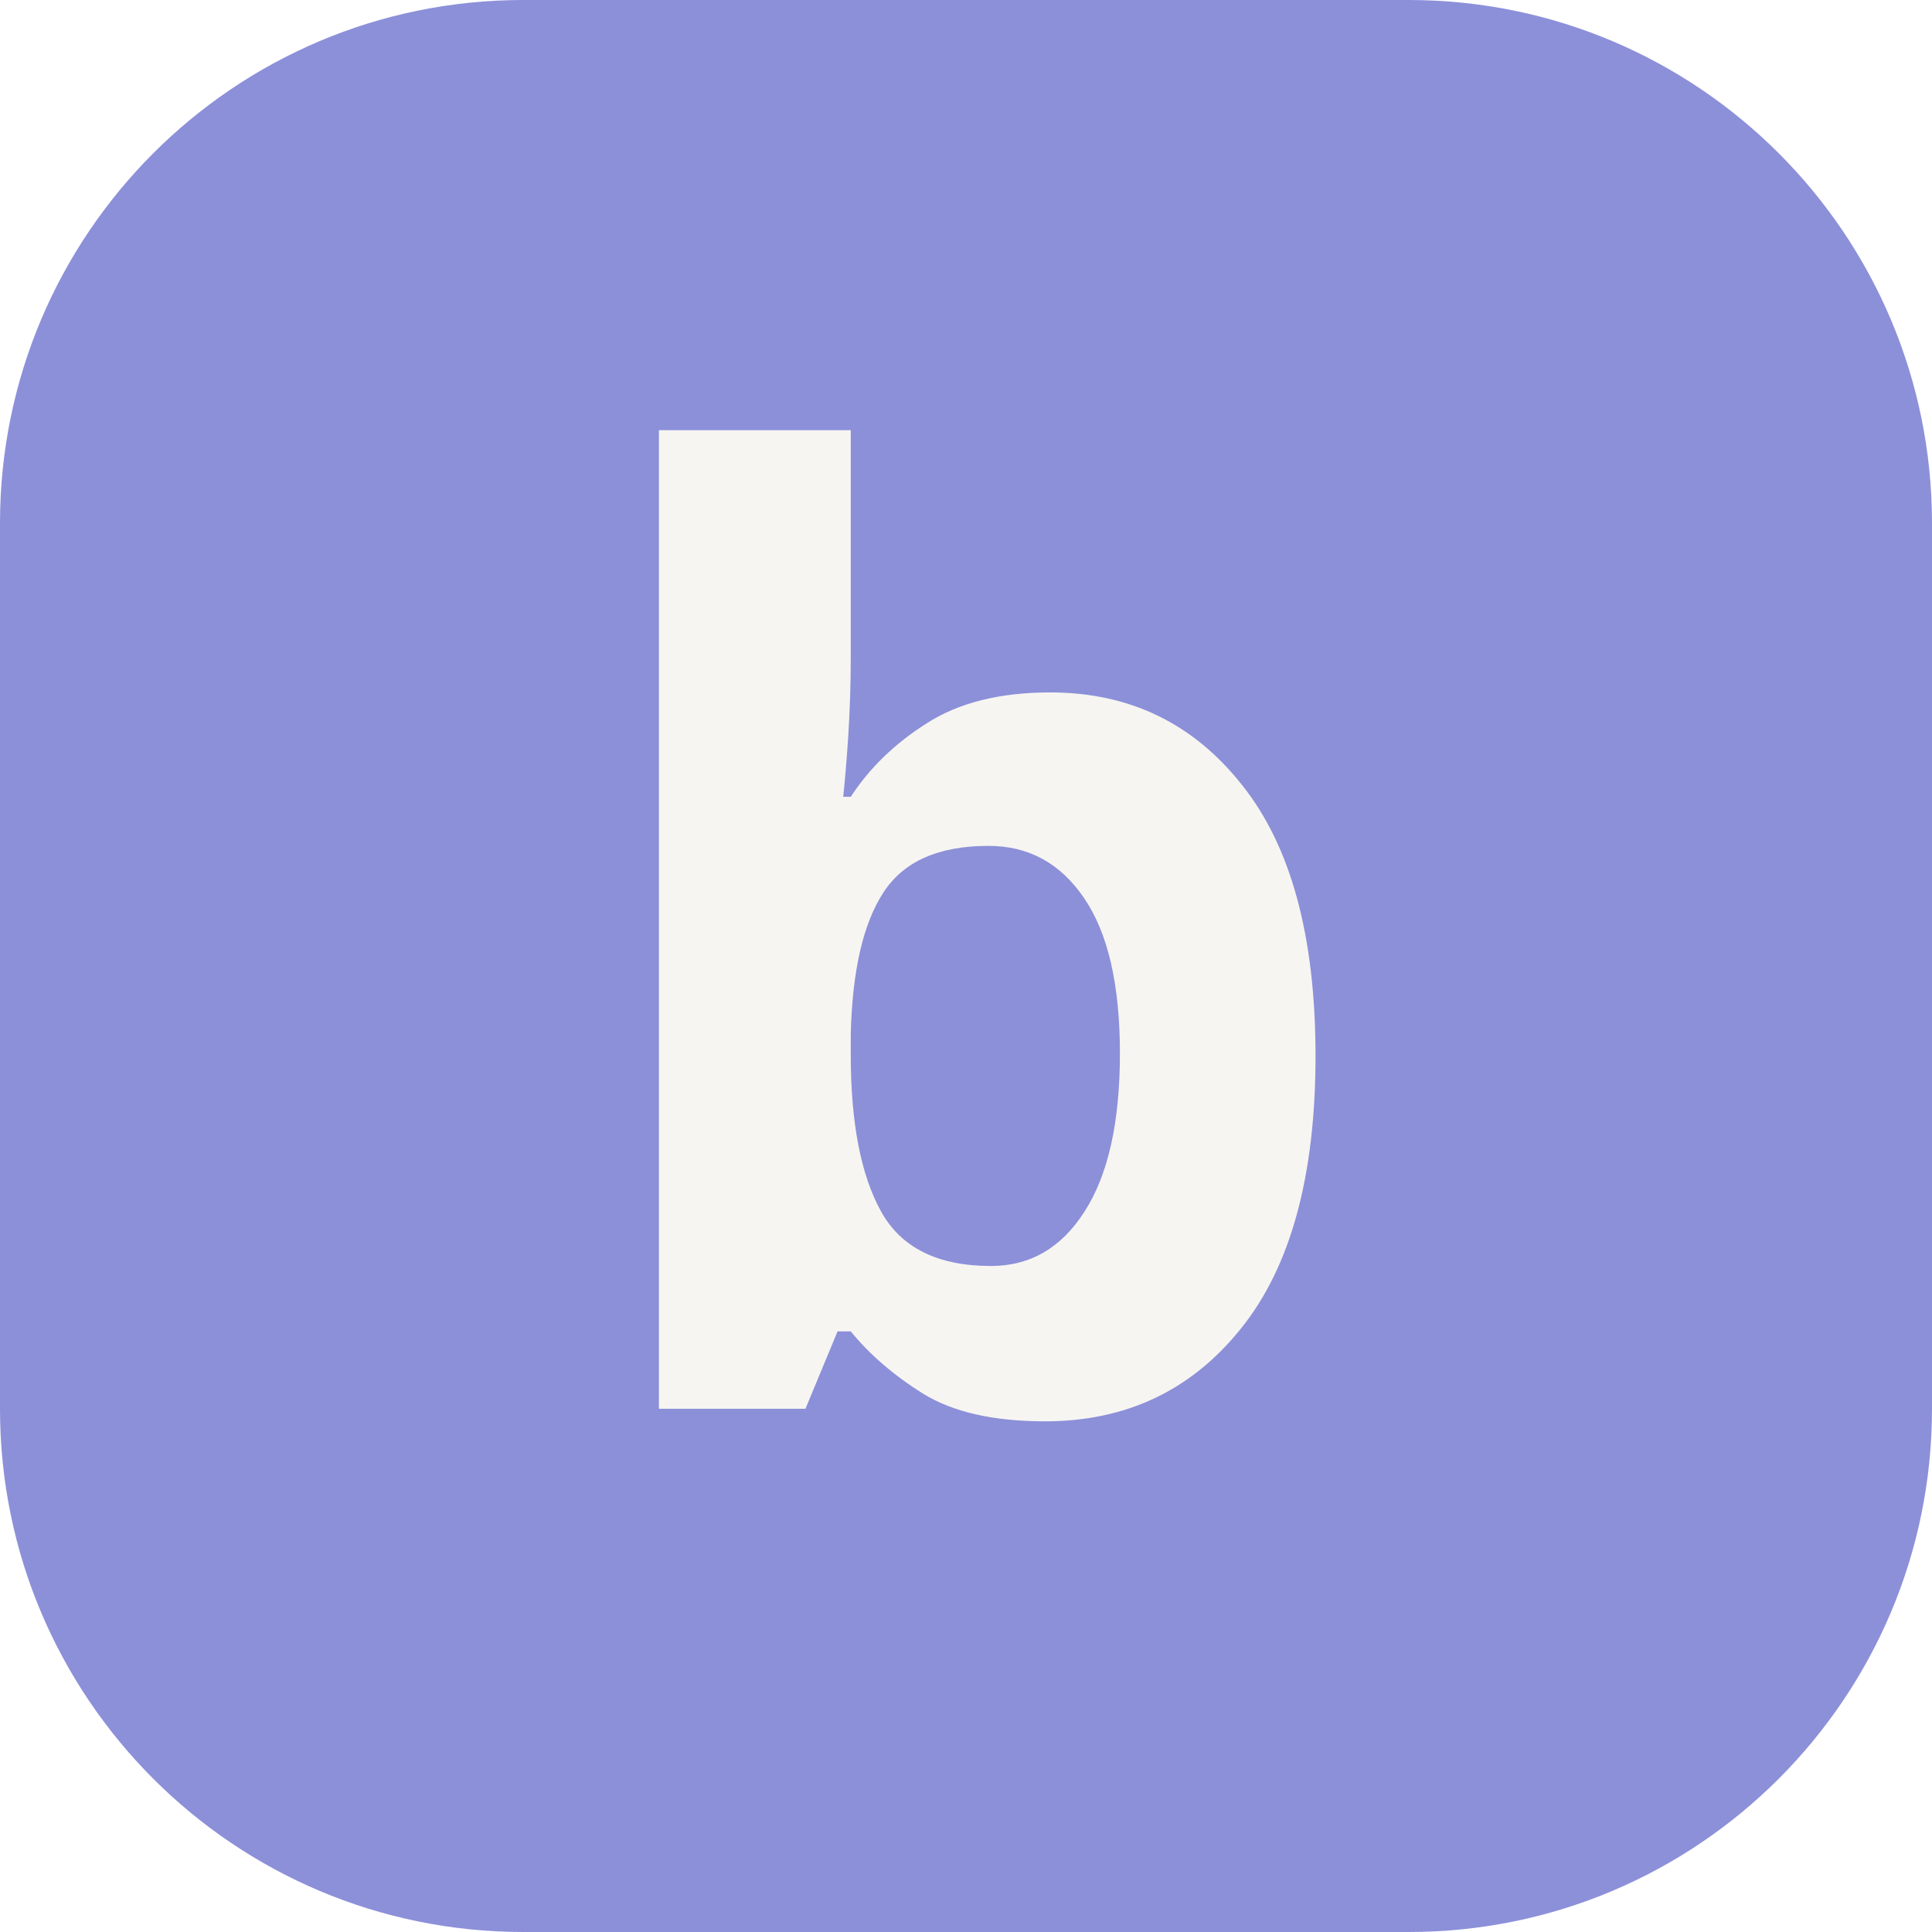
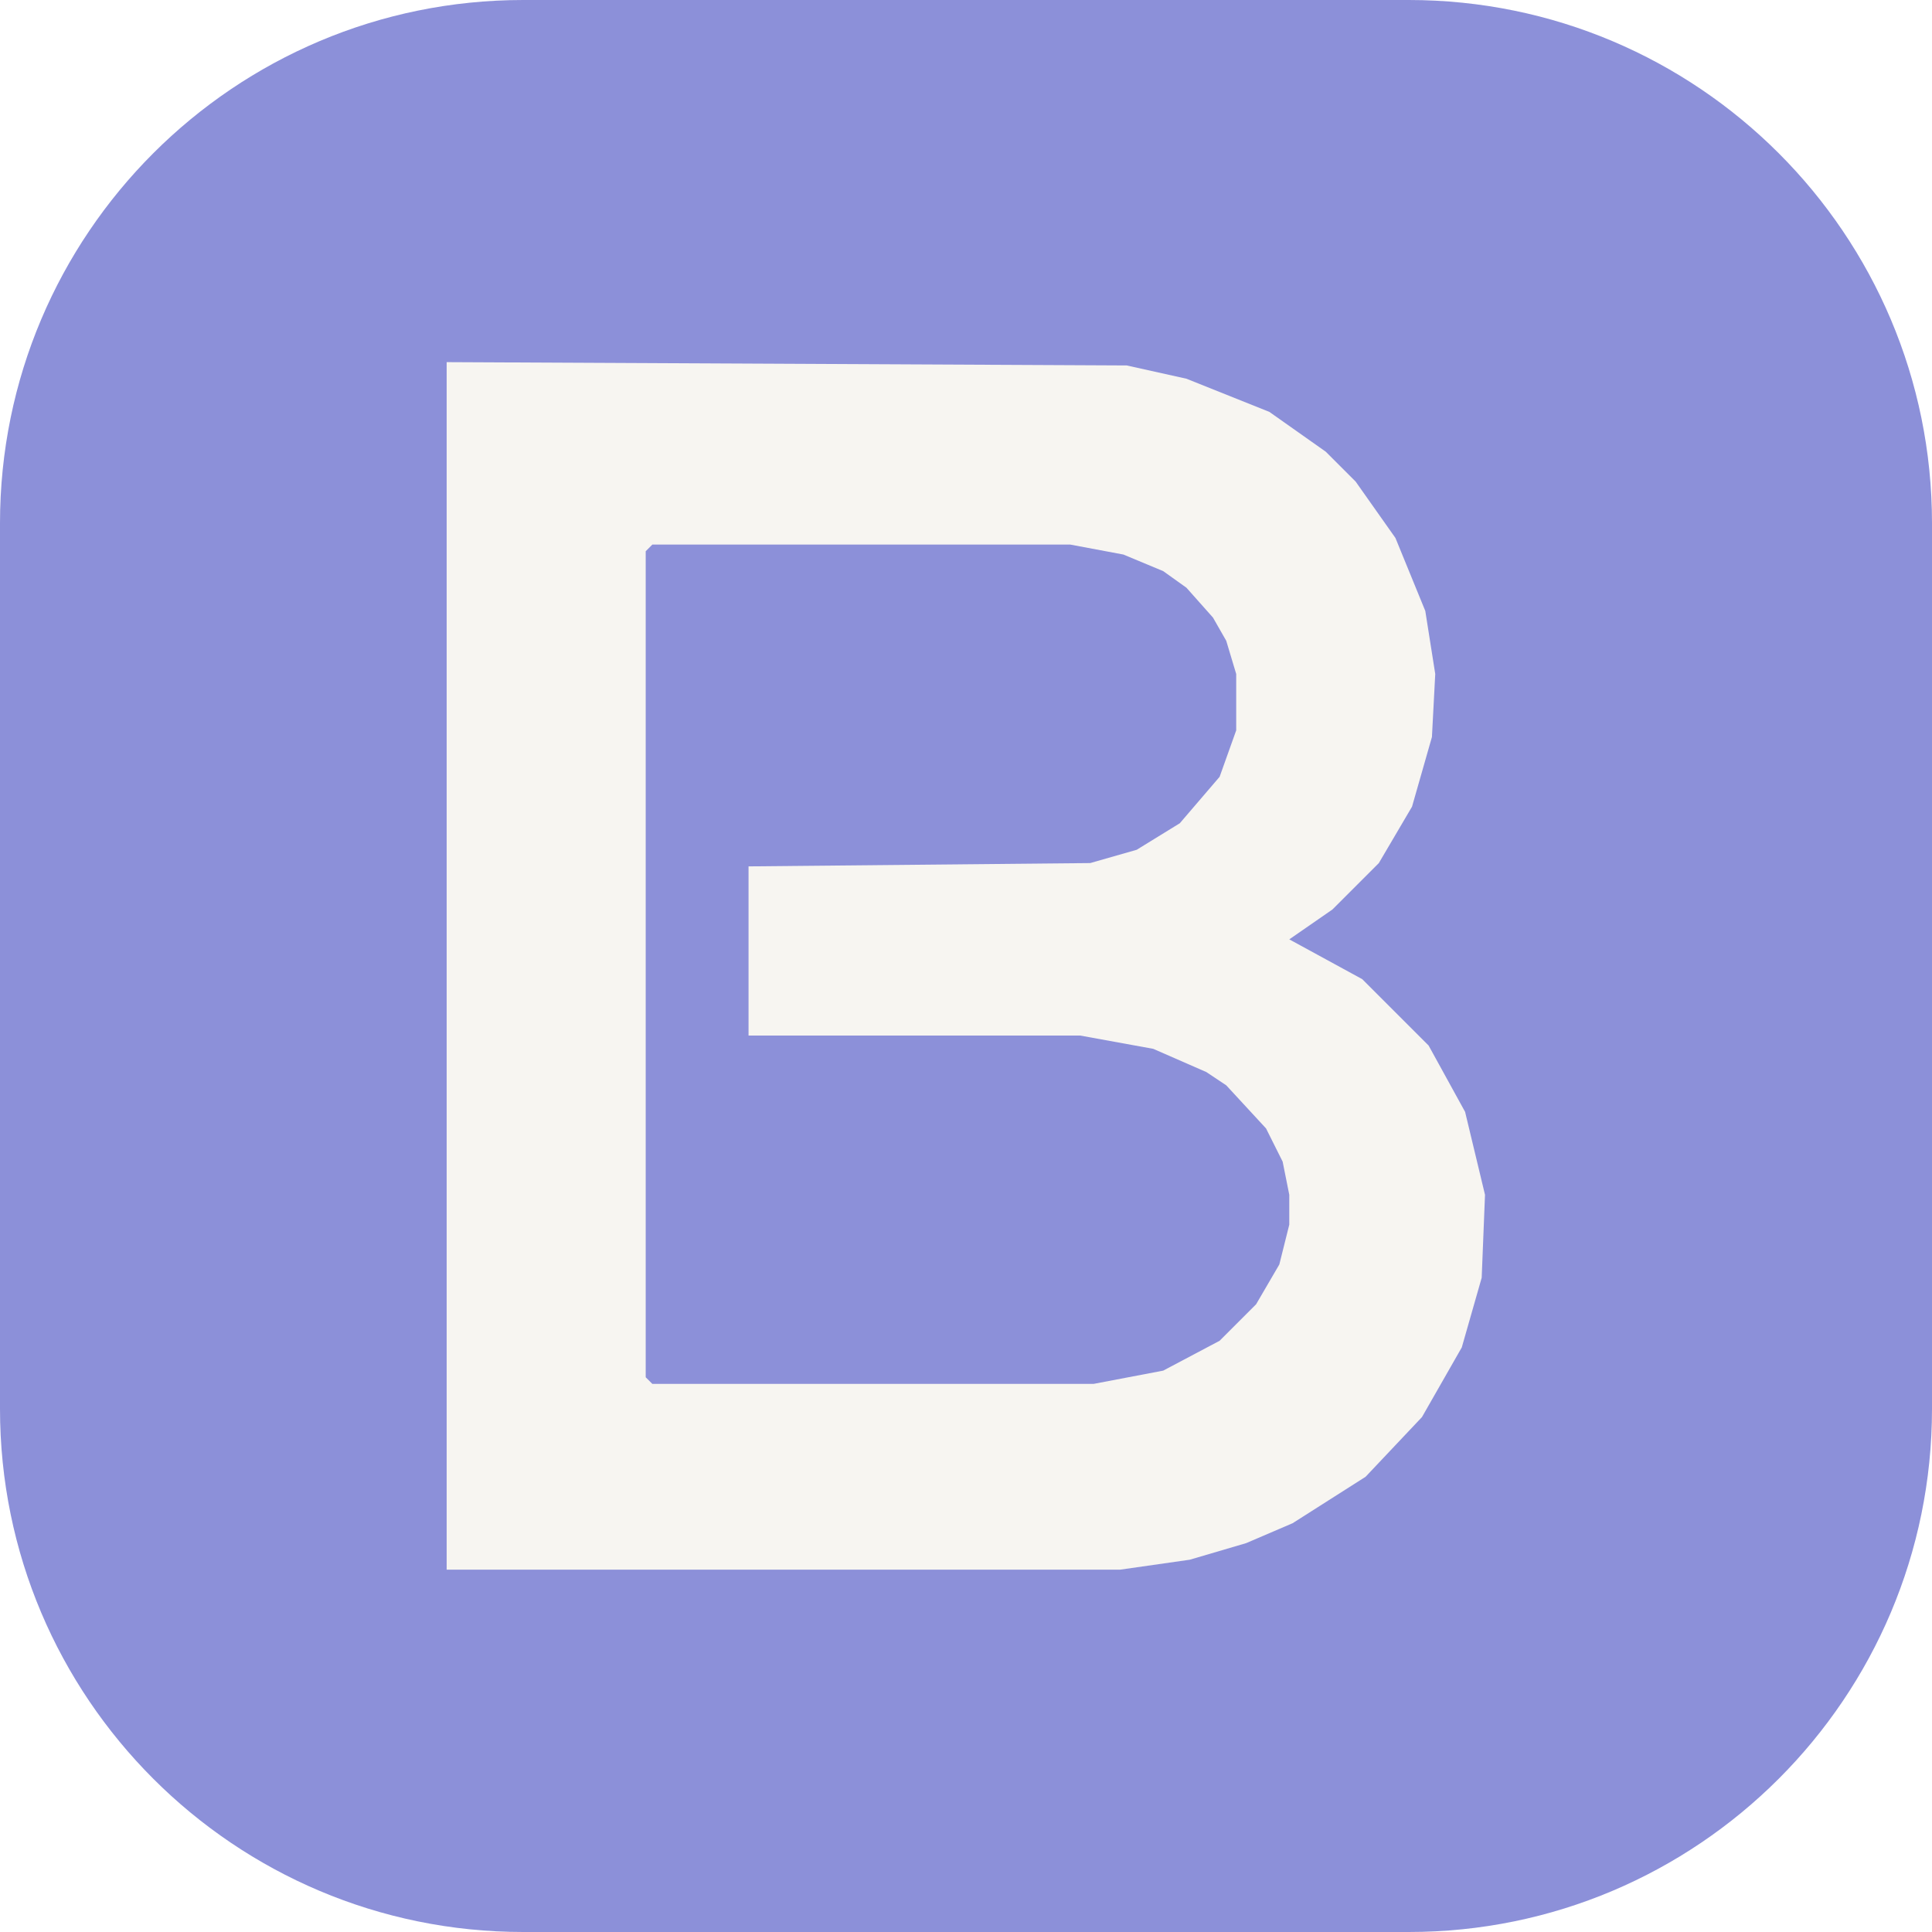
<svg xmlns="http://www.w3.org/2000/svg" width="48" height="48" viewBox="0 0 48 48">
  <rect width="48" height="48" rx="13" fill="#8c90d9" />
-   <text x="24" y="35" text-anchor="middle" font-family="Geist, ui-sans-serif, system-ui, sans-serif" font-size="32" font-weight="600" letter-spacing="-0.04em" fill="#f7f5f1">b</text>
+   <path transform="translate(8.13 6.03) scale(0.08242)" fill="#f7f5f1" fill-rule="evenodd" clip-rule="evenodd" d="M 36 36 L 36 400 L 239 400 L 260 397 L 277 392 L 291 386 L 313 372 L 330 354 L 342 333 L 348 312 L 349 287 L 343 262 L 332 242 L 312 222 L 290 210 L 303 201 L 317 187 L 327 170 L 333 149 L 334 130 L 331 111 L 322 89 L 310 72 L 301 63 L 284 51 L 259 41 L 241 37 Z M 98 91 L 224 91 L 240 94 L 252 99 L 259 104 L 267 113 L 271 120 L 274 130 L 274 147 L 269 161 L 257 175 L 244 183 L 230 187 L 127 188 L 127 239 L 227 239 L 249 243 L 265 250 L 271 254 L 283 267 L 288 277 L 290 287 L 290 296 L 287 308 L 280 320 L 269 331 L 252 340 L 231 344 L 98 344 L 96 342 L 96 93 Z" />
</svg>
